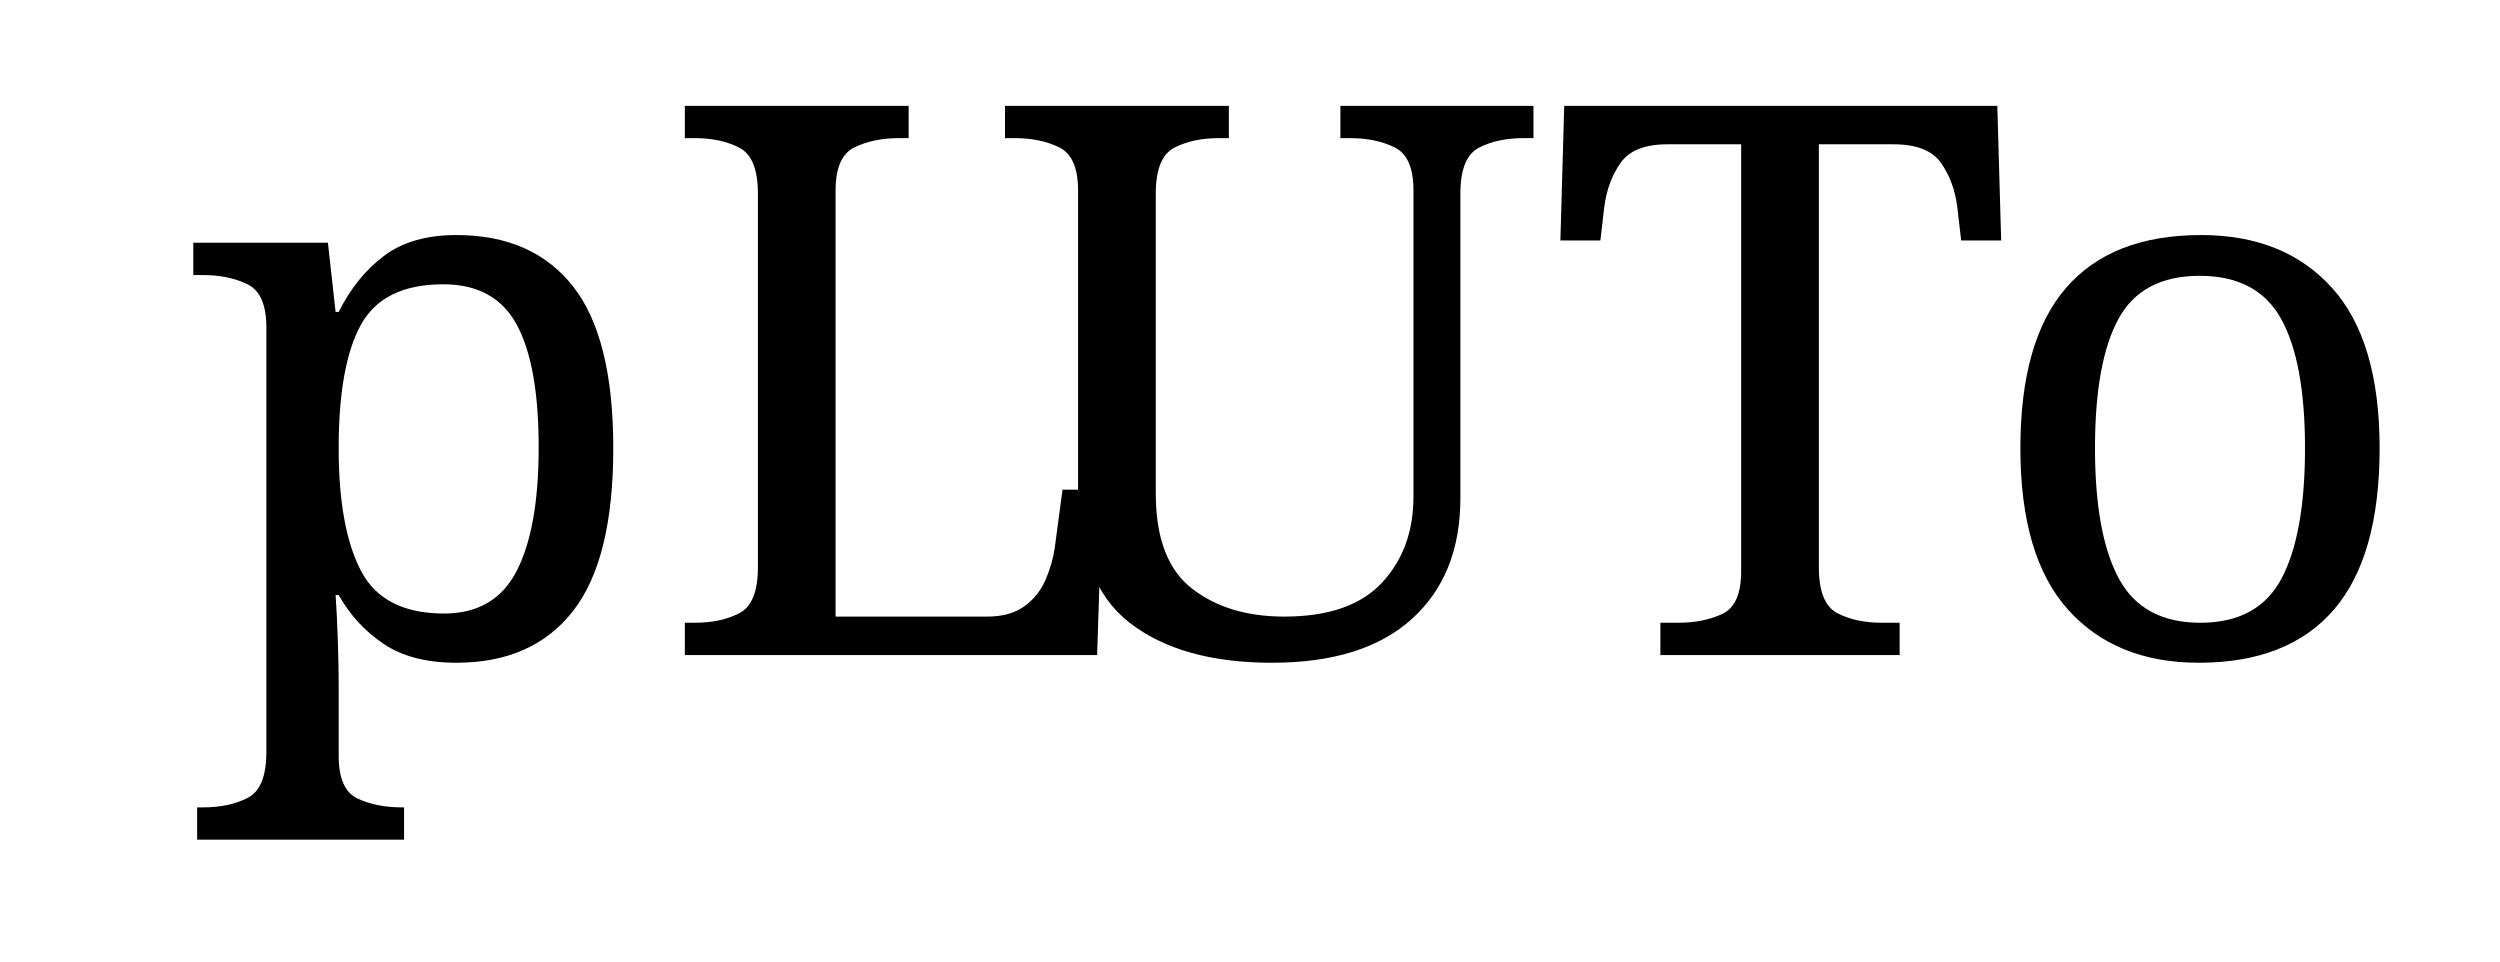
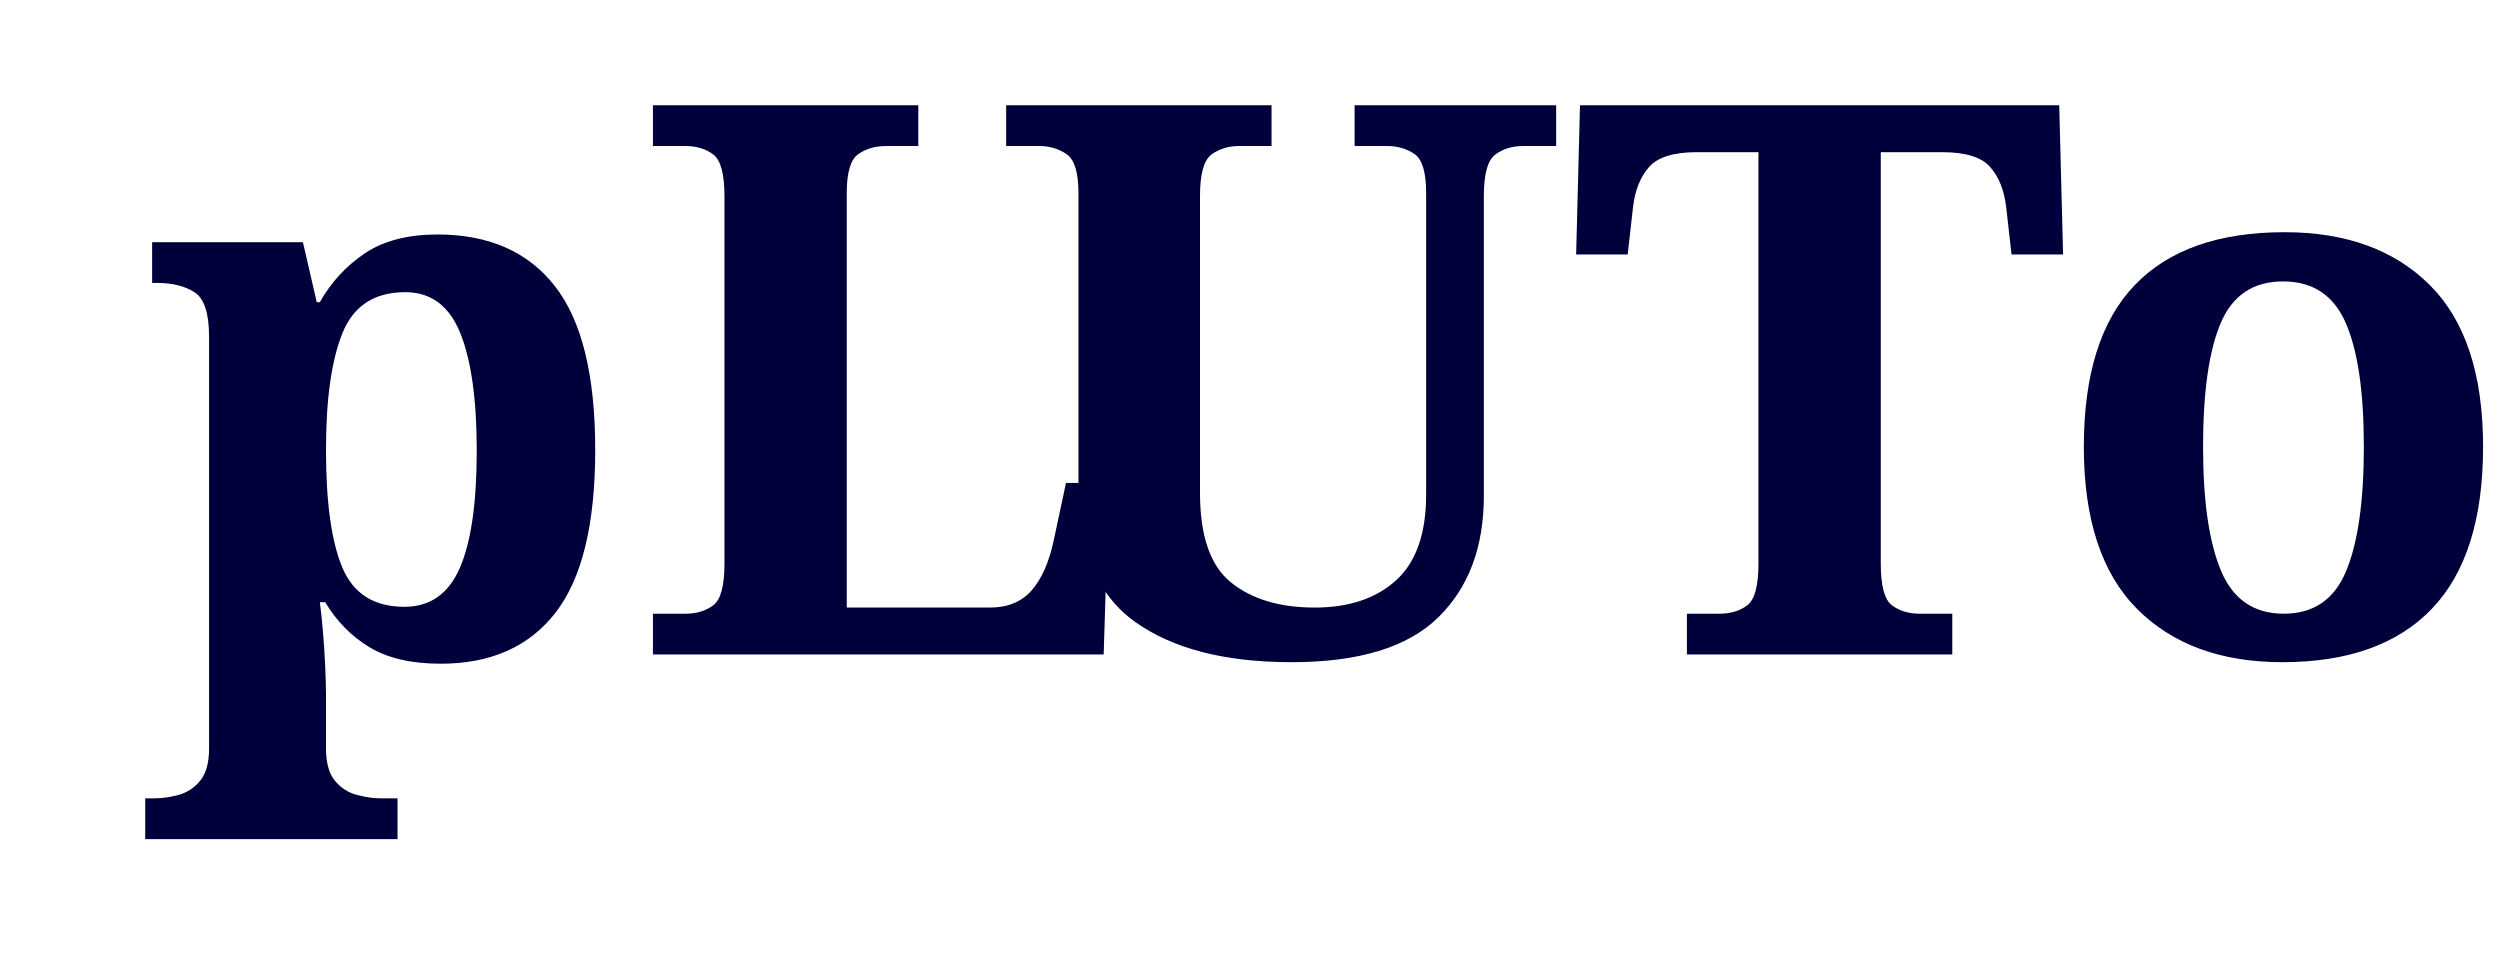
<svg xmlns="http://www.w3.org/2000/svg" width="100%" height="100%" viewBox="0 0 1300 500" version="1.1" xml:space="preserve" style="fill-rule:evenodd;clip-rule:evenodd;stroke-linejoin:round;stroke-miterlimit:2;">
-   <g transform="matrix(1,0,0,1,-348.004,-110.465)">
-     <text x="443.317px" y="451.09px" style="font-family:'Charter-Roman', 'Charter', serif;font-size:400px;">pL<tspan x="864.606px 1142.14px 1342.73px " y="451.09px 451.09px 451.09px ">UTo</tspan>
+   <g transform="matrix(1,0,0,1,-373.004,-110.758)">
+     <text x="443.317px" y="451.09px" style="font-family:'Charter-Bold', 'Charter', serif;font-weight:700;font-size:400px;fill:rgb(0,1,58);">pL<tspan x="889.801px 1171.83px 1374.76px " y="451.09px 451.09px 451.09px ">UTo</tspan>
    </text>
  </g>
</svg>
